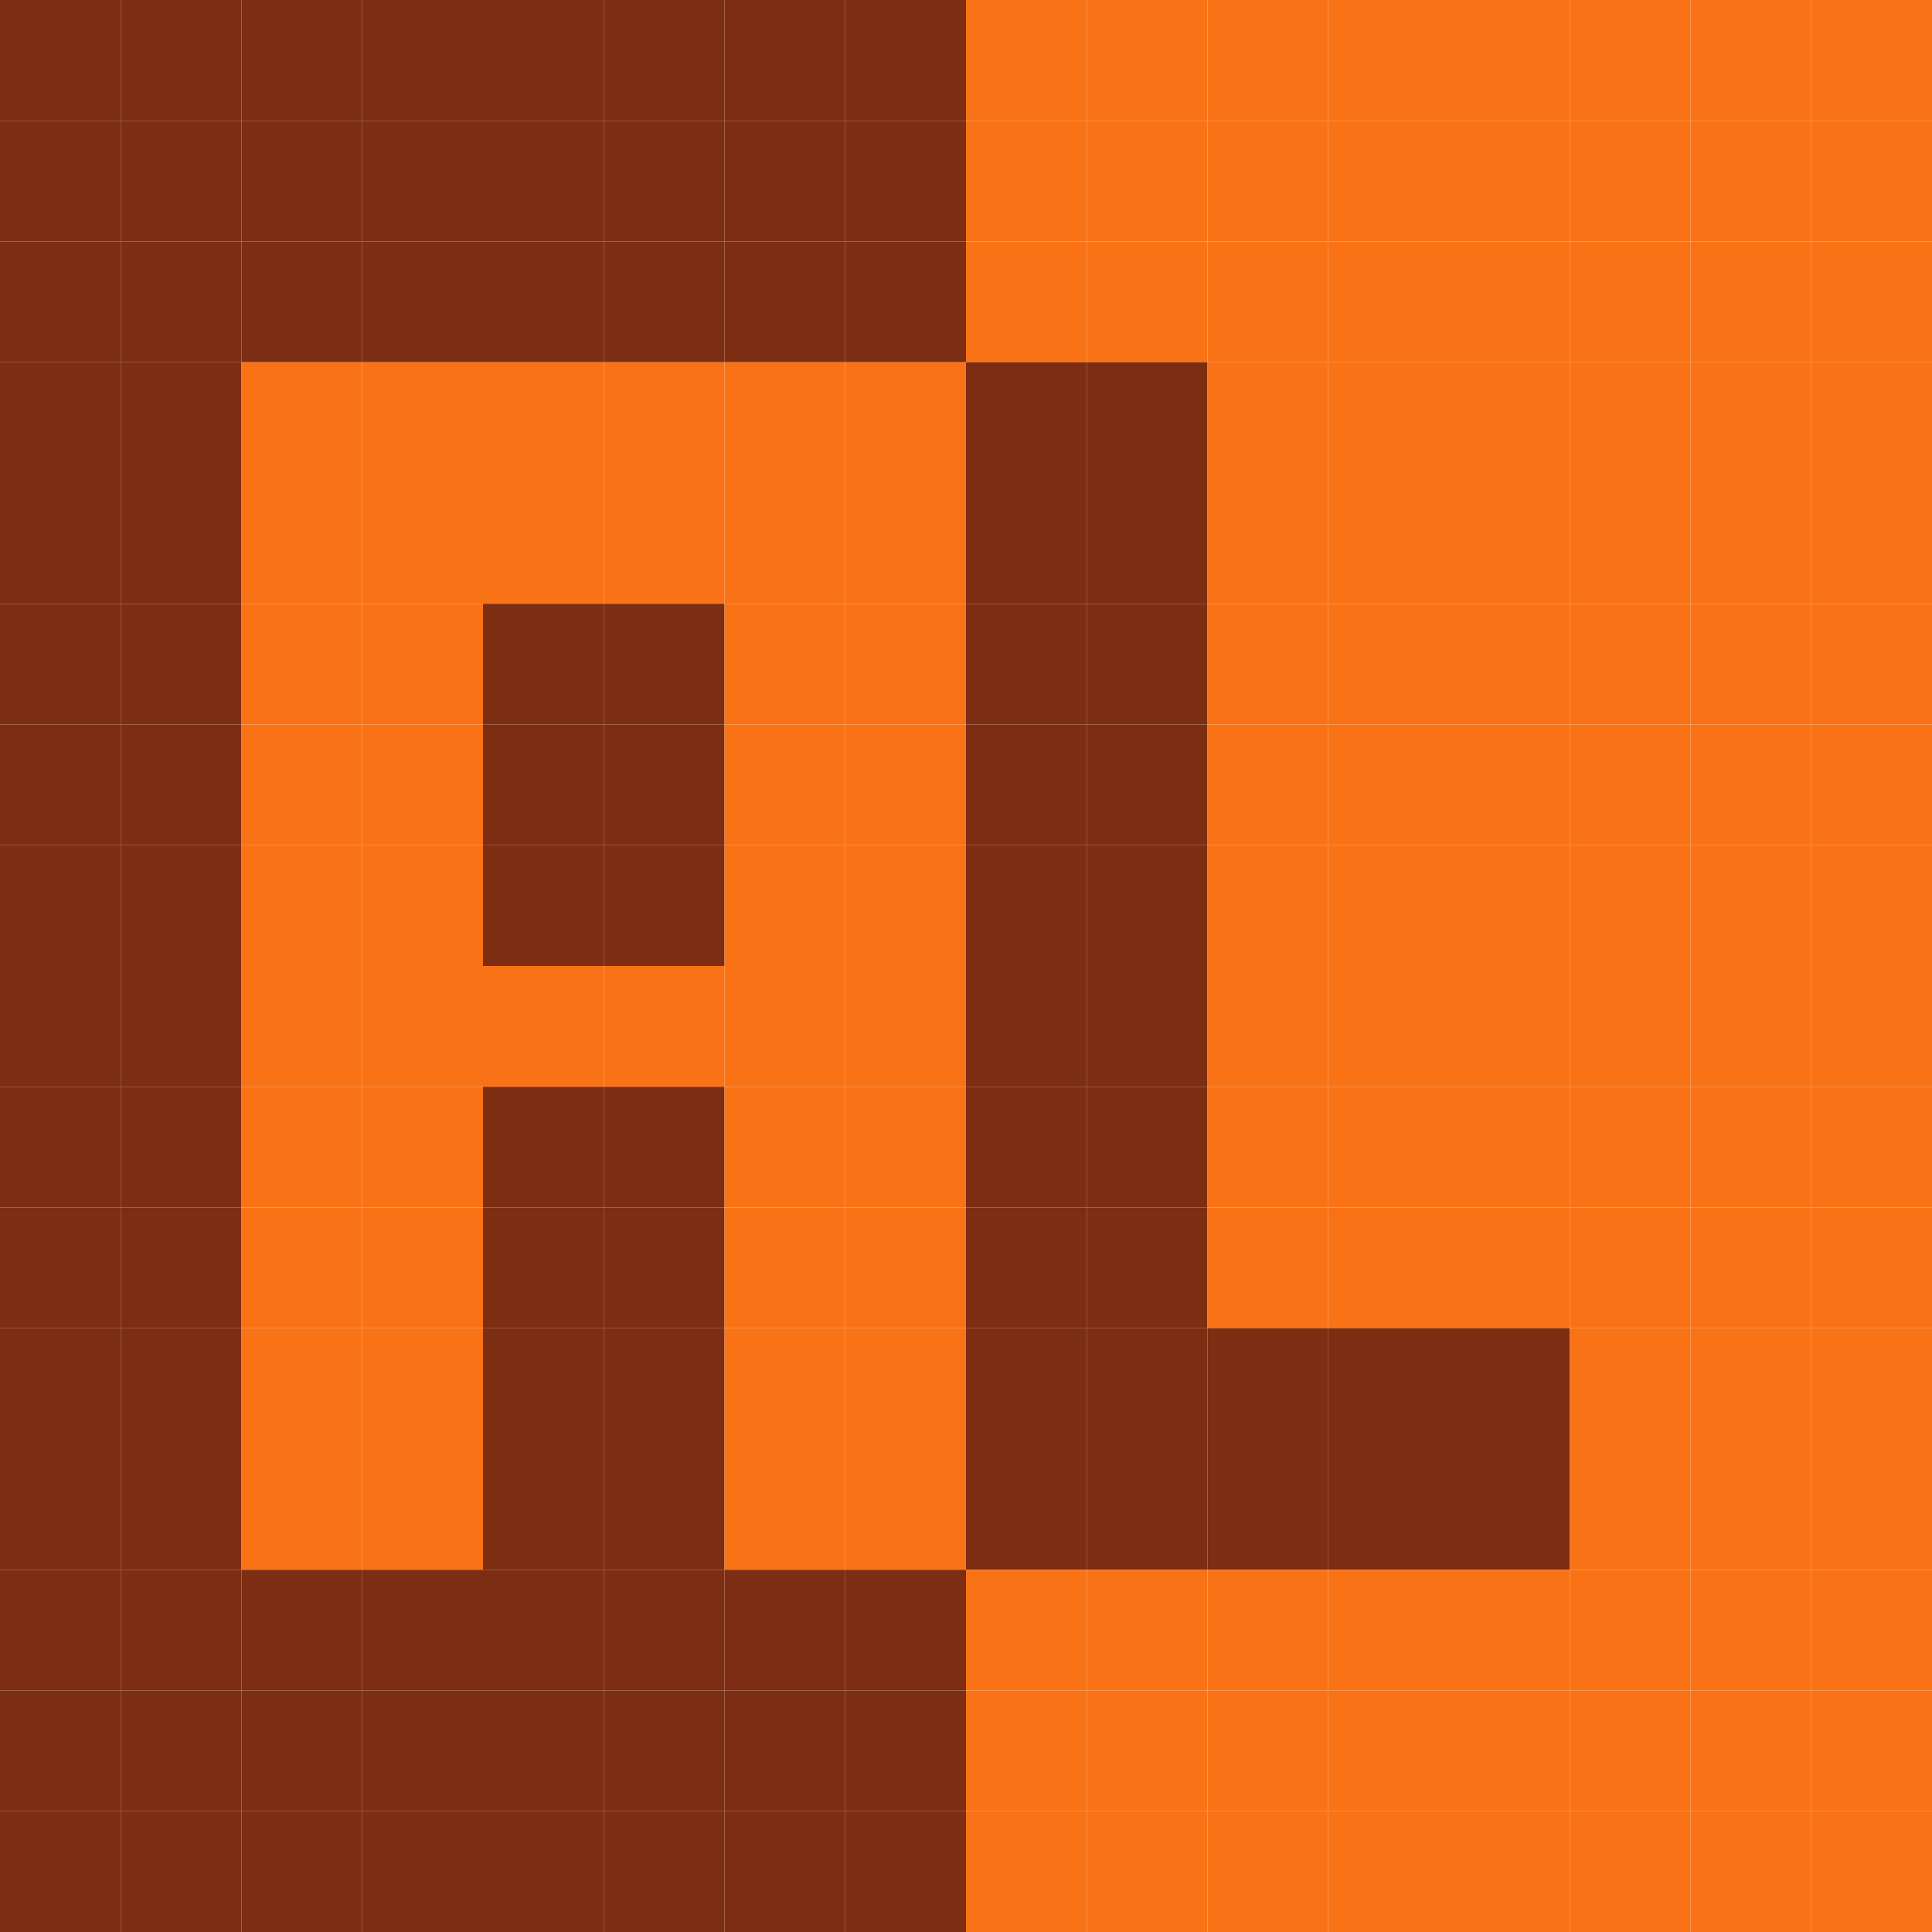
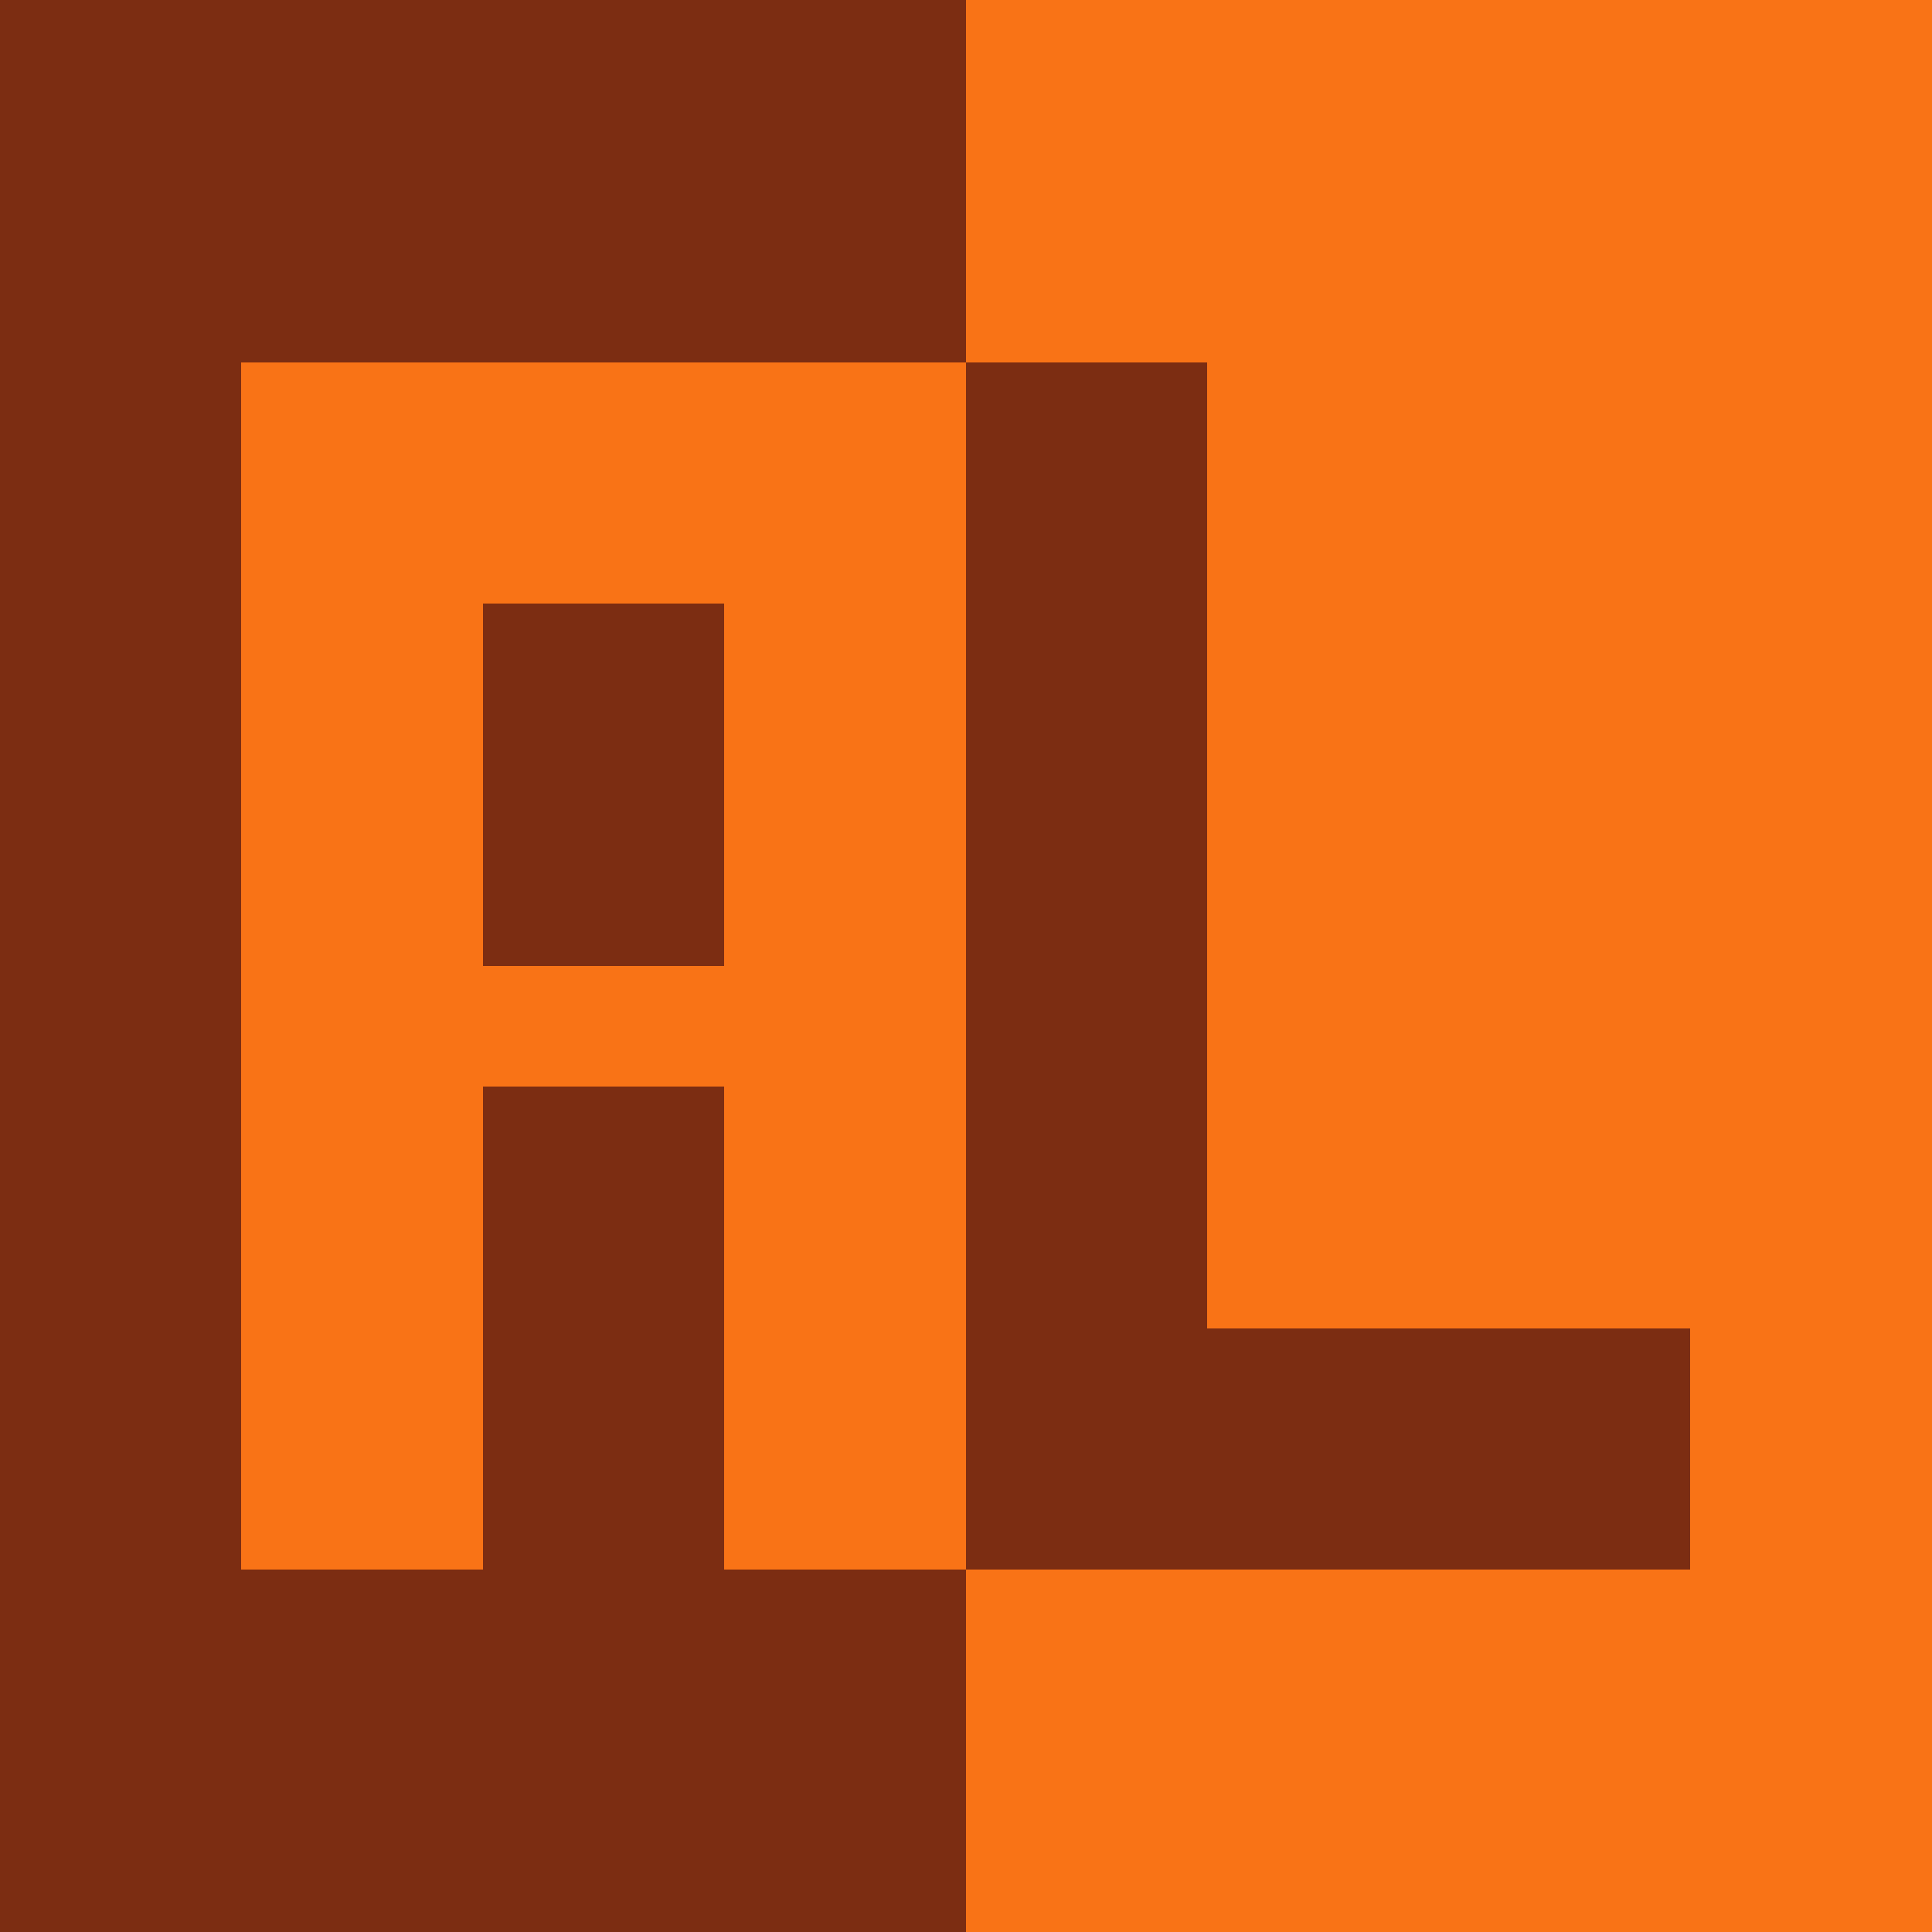
- <svg xmlns="http://www.w3.org/2000/svg" viewBox="0 0 800 800" width="32" height="32">
+ <svg xmlns="http://www.w3.org/2000/svg" viewBox="0 0 800 800" width="800" height="800" shape-rendering="crispEdges">
  <rect x="0" y="0" width="50" height="50" fill="#7c2d12" />
  <rect x="50" y="0" width="50" height="50" fill="#7c2d12" />
  <rect x="100" y="0" width="50" height="50" fill="#7c2d12" />
  <rect x="150" y="0" width="50" height="50" fill="#7c2d12" />
  <rect x="200" y="0" width="50" height="50" fill="#7c2d12" />
  <rect x="250" y="0" width="50" height="50" fill="#7c2d12" />
  <rect x="300" y="0" width="50" height="50" fill="#7c2d12" />
  <rect x="350" y="0" width="50" height="50" fill="#7c2d12" />
  <rect x="400" y="0" width="50" height="50" fill="#f97316" />
  <rect x="450" y="0" width="50" height="50" fill="#f97316" />
  <rect x="500" y="0" width="50" height="50" fill="#f97316" />
  <rect x="550" y="0" width="50" height="50" fill="#f97316" />
  <rect x="600" y="0" width="50" height="50" fill="#f97316" />
  <rect x="650" y="0" width="50" height="50" fill="#f97316" />
  <rect x="700" y="0" width="50" height="50" fill="#f97316" />
  <rect x="750" y="0" width="50" height="50" fill="#f97316" />
  <rect x="0" y="50" width="50" height="50" fill="#7c2d12" />
  <rect x="50" y="50" width="50" height="50" fill="#7c2d12" />
  <rect x="100" y="50" width="50" height="50" fill="#7c2d12" />
  <rect x="150" y="50" width="50" height="50" fill="#7c2d12" />
  <rect x="200" y="50" width="50" height="50" fill="#7c2d12" />
  <rect x="250" y="50" width="50" height="50" fill="#7c2d12" />
  <rect x="300" y="50" width="50" height="50" fill="#7c2d12" />
  <rect x="350" y="50" width="50" height="50" fill="#7c2d12" />
  <rect x="400" y="50" width="50" height="50" fill="#f97316" />
  <rect x="450" y="50" width="50" height="50" fill="#f97316" />
  <rect x="500" y="50" width="50" height="50" fill="#f97316" />
  <rect x="550" y="50" width="50" height="50" fill="#f97316" />
  <rect x="600" y="50" width="50" height="50" fill="#f97316" />
  <rect x="650" y="50" width="50" height="50" fill="#f97316" />
  <rect x="700" y="50" width="50" height="50" fill="#f97316" />
  <rect x="750" y="50" width="50" height="50" fill="#f97316" />
  <rect x="0" y="100" width="50" height="50" fill="#7c2d12" />
  <rect x="50" y="100" width="50" height="50" fill="#7c2d12" />
  <rect x="100" y="100" width="50" height="50" fill="#7c2d12" />
  <rect x="150" y="100" width="50" height="50" fill="#7c2d12" />
  <rect x="200" y="100" width="50" height="50" fill="#7c2d12" />
  <rect x="250" y="100" width="50" height="50" fill="#7c2d12" />
  <rect x="300" y="100" width="50" height="50" fill="#7c2d12" />
  <rect x="350" y="100" width="50" height="50" fill="#7c2d12" />
  <rect x="400" y="100" width="50" height="50" fill="#f97316" />
  <rect x="450" y="100" width="50" height="50" fill="#f97316" />
  <rect x="500" y="100" width="50" height="50" fill="#f97316" />
  <rect x="550" y="100" width="50" height="50" fill="#f97316" />
  <rect x="600" y="100" width="50" height="50" fill="#f97316" />
  <rect x="650" y="100" width="50" height="50" fill="#f97316" />
  <rect x="700" y="100" width="50" height="50" fill="#f97316" />
  <rect x="750" y="100" width="50" height="50" fill="#f97316" />
  <rect x="0" y="150" width="50" height="50" fill="#7c2d12" />
  <rect x="50" y="150" width="50" height="50" fill="#7c2d12" />
  <rect x="100" y="150" width="50" height="50" fill="#f97316" />
  <rect x="150" y="150" width="50" height="50" fill="#f97316" />
  <rect x="200" y="150" width="50" height="50" fill="#f97316" />
  <rect x="250" y="150" width="50" height="50" fill="#f97316" />
  <rect x="300" y="150" width="50" height="50" fill="#f97316" />
  <rect x="350" y="150" width="50" height="50" fill="#f97316" />
  <rect x="400" y="150" width="50" height="50" fill="#7c2d12" />
  <rect x="450" y="150" width="50" height="50" fill="#7c2d12" />
  <rect x="500" y="150" width="50" height="50" fill="#f97316" />
  <rect x="550" y="150" width="50" height="50" fill="#f97316" />
  <rect x="600" y="150" width="50" height="50" fill="#f97316" />
  <rect x="650" y="150" width="50" height="50" fill="#f97316" />
  <rect x="700" y="150" width="50" height="50" fill="#f97316" />
  <rect x="750" y="150" width="50" height="50" fill="#f97316" />
  <rect x="0" y="200" width="50" height="50" fill="#7c2d12" />
  <rect x="50" y="200" width="50" height="50" fill="#7c2d12" />
  <rect x="100" y="200" width="50" height="50" fill="#f97316" />
  <rect x="150" y="200" width="50" height="50" fill="#f97316" />
  <rect x="200" y="200" width="50" height="50" fill="#f97316" />
  <rect x="250" y="200" width="50" height="50" fill="#f97316" />
  <rect x="300" y="200" width="50" height="50" fill="#f97316" />
  <rect x="350" y="200" width="50" height="50" fill="#f97316" />
  <rect x="400" y="200" width="50" height="50" fill="#7c2d12" />
  <rect x="450" y="200" width="50" height="50" fill="#7c2d12" />
  <rect x="500" y="200" width="50" height="50" fill="#f97316" />
  <rect x="550" y="200" width="50" height="50" fill="#f97316" />
  <rect x="600" y="200" width="50" height="50" fill="#f97316" />
  <rect x="650" y="200" width="50" height="50" fill="#f97316" />
  <rect x="700" y="200" width="50" height="50" fill="#f97316" />
  <rect x="750" y="200" width="50" height="50" fill="#f97316" />
  <rect x="0" y="250" width="50" height="50" fill="#7c2d12" />
  <rect x="50" y="250" width="50" height="50" fill="#7c2d12" />
  <rect x="100" y="250" width="50" height="50" fill="#f97316" />
  <rect x="150" y="250" width="50" height="50" fill="#f97316" />
  <rect x="200" y="250" width="50" height="50" fill="#7c2d12" />
  <rect x="250" y="250" width="50" height="50" fill="#7c2d12" />
  <rect x="300" y="250" width="50" height="50" fill="#f97316" />
  <rect x="350" y="250" width="50" height="50" fill="#f97316" />
  <rect x="400" y="250" width="50" height="50" fill="#7c2d12" />
  <rect x="450" y="250" width="50" height="50" fill="#7c2d12" />
  <rect x="500" y="250" width="50" height="50" fill="#f97316" />
  <rect x="550" y="250" width="50" height="50" fill="#f97316" />
  <rect x="600" y="250" width="50" height="50" fill="#f97316" />
  <rect x="650" y="250" width="50" height="50" fill="#f97316" />
  <rect x="700" y="250" width="50" height="50" fill="#f97316" />
  <rect x="750" y="250" width="50" height="50" fill="#f97316" />
  <rect x="0" y="300" width="50" height="50" fill="#7c2d12" />
  <rect x="50" y="300" width="50" height="50" fill="#7c2d12" />
  <rect x="100" y="300" width="50" height="50" fill="#f97316" />
  <rect x="150" y="300" width="50" height="50" fill="#f97316" />
  <rect x="200" y="300" width="50" height="50" fill="#7c2d12" />
  <rect x="250" y="300" width="50" height="50" fill="#7c2d12" />
  <rect x="300" y="300" width="50" height="50" fill="#f97316" />
  <rect x="350" y="300" width="50" height="50" fill="#f97316" />
  <rect x="400" y="300" width="50" height="50" fill="#7c2d12" />
  <rect x="450" y="300" width="50" height="50" fill="#7c2d12" />
  <rect x="500" y="300" width="50" height="50" fill="#f97316" />
  <rect x="550" y="300" width="50" height="50" fill="#f97316" />
  <rect x="600" y="300" width="50" height="50" fill="#f97316" />
  <rect x="650" y="300" width="50" height="50" fill="#f97316" />
  <rect x="700" y="300" width="50" height="50" fill="#f97316" />
  <rect x="750" y="300" width="50" height="50" fill="#f97316" />
  <rect x="0" y="350" width="50" height="50" fill="#7c2d12" />
  <rect x="50" y="350" width="50" height="50" fill="#7c2d12" />
  <rect x="100" y="350" width="50" height="50" fill="#f97316" />
  <rect x="150" y="350" width="50" height="50" fill="#f97316" />
  <rect x="200" y="350" width="50" height="50" fill="#7c2d12" />
  <rect x="250" y="350" width="50" height="50" fill="#7c2d12" />
  <rect x="300" y="350" width="50" height="50" fill="#f97316" />
  <rect x="350" y="350" width="50" height="50" fill="#f97316" />
  <rect x="400" y="350" width="50" height="50" fill="#7c2d12" />
  <rect x="450" y="350" width="50" height="50" fill="#7c2d12" />
  <rect x="500" y="350" width="50" height="50" fill="#f97316" />
  <rect x="550" y="350" width="50" height="50" fill="#f97316" />
  <rect x="600" y="350" width="50" height="50" fill="#f97316" />
  <rect x="650" y="350" width="50" height="50" fill="#f97316" />
  <rect x="700" y="350" width="50" height="50" fill="#f97316" />
  <rect x="750" y="350" width="50" height="50" fill="#f97316" />
  <rect x="0" y="400" width="50" height="50" fill="#7c2d12" />
  <rect x="50" y="400" width="50" height="50" fill="#7c2d12" />
  <rect x="100" y="400" width="50" height="50" fill="#f97316" />
  <rect x="150" y="400" width="50" height="50" fill="#f97316" />
  <rect x="200" y="400" width="50" height="50" fill="#f97316" />
  <rect x="250" y="400" width="50" height="50" fill="#f97316" />
  <rect x="300" y="400" width="50" height="50" fill="#f97316" />
  <rect x="350" y="400" width="50" height="50" fill="#f97316" />
  <rect x="400" y="400" width="50" height="50" fill="#7c2d12" />
  <rect x="450" y="400" width="50" height="50" fill="#7c2d12" />
  <rect x="500" y="400" width="50" height="50" fill="#f97316" />
  <rect x="550" y="400" width="50" height="50" fill="#f97316" />
  <rect x="600" y="400" width="50" height="50" fill="#f97316" />
  <rect x="650" y="400" width="50" height="50" fill="#f97316" />
  <rect x="700" y="400" width="50" height="50" fill="#f97316" />
  <rect x="750" y="400" width="50" height="50" fill="#f97316" />
  <rect x="0" y="450" width="50" height="50" fill="#7c2d12" />
  <rect x="50" y="450" width="50" height="50" fill="#7c2d12" />
  <rect x="100" y="450" width="50" height="50" fill="#f97316" />
  <rect x="150" y="450" width="50" height="50" fill="#f97316" />
  <rect x="200" y="450" width="50" height="50" fill="#7c2d12" />
  <rect x="250" y="450" width="50" height="50" fill="#7c2d12" />
  <rect x="300" y="450" width="50" height="50" fill="#f97316" />
  <rect x="350" y="450" width="50" height="50" fill="#f97316" />
  <rect x="400" y="450" width="50" height="50" fill="#7c2d12" />
  <rect x="450" y="450" width="50" height="50" fill="#7c2d12" />
  <rect x="500" y="450" width="50" height="50" fill="#f97316" />
  <rect x="550" y="450" width="50" height="50" fill="#f97316" />
  <rect x="600" y="450" width="50" height="50" fill="#f97316" />
  <rect x="650" y="450" width="50" height="50" fill="#f97316" />
  <rect x="700" y="450" width="50" height="50" fill="#f97316" />
  <rect x="750" y="450" width="50" height="50" fill="#f97316" />
  <rect x="0" y="500" width="50" height="50" fill="#7c2d12" />
  <rect x="50" y="500" width="50" height="50" fill="#7c2d12" />
  <rect x="100" y="500" width="50" height="50" fill="#f97316" />
  <rect x="150" y="500" width="50" height="50" fill="#f97316" />
  <rect x="200" y="500" width="50" height="50" fill="#7c2d12" />
  <rect x="250" y="500" width="50" height="50" fill="#7c2d12" />
  <rect x="300" y="500" width="50" height="50" fill="#f97316" />
  <rect x="350" y="500" width="50" height="50" fill="#f97316" />
  <rect x="400" y="500" width="50" height="50" fill="#7c2d12" />
  <rect x="450" y="500" width="50" height="50" fill="#7c2d12" />
  <rect x="500" y="500" width="50" height="50" fill="#f97316" />
  <rect x="550" y="500" width="50" height="50" fill="#f97316" />
  <rect x="600" y="500" width="50" height="50" fill="#f97316" />
  <rect x="650" y="500" width="50" height="50" fill="#f97316" />
  <rect x="700" y="500" width="50" height="50" fill="#f97316" />
  <rect x="750" y="500" width="50" height="50" fill="#f97316" />
  <rect x="0" y="550" width="50" height="50" fill="#7c2d12" />
  <rect x="50" y="550" width="50" height="50" fill="#7c2d12" />
  <rect x="100" y="550" width="50" height="50" fill="#f97316" />
  <rect x="150" y="550" width="50" height="50" fill="#f97316" />
  <rect x="200" y="550" width="50" height="50" fill="#7c2d12" />
  <rect x="250" y="550" width="50" height="50" fill="#7c2d12" />
  <rect x="300" y="550" width="50" height="50" fill="#f97316" />
  <rect x="350" y="550" width="50" height="50" fill="#f97316" />
  <rect x="400" y="550" width="50" height="50" fill="#7c2d12" />
  <rect x="450" y="550" width="50" height="50" fill="#7c2d12" />
  <rect x="500" y="550" width="50" height="50" fill="#7c2d12" />
  <rect x="550" y="550" width="50" height="50" fill="#7c2d12" />
  <rect x="600" y="550" width="50" height="50" fill="#7c2d12" />
-   <rect x="650" y="550" width="50" height="50" fill="#f97316" />
+   <rect x="650" y="550" width="50" height="50" fill="#7c2d12" />
  <rect x="700" y="550" width="50" height="50" fill="#f97316" />
  <rect x="750" y="550" width="50" height="50" fill="#f97316" />
  <rect x="0" y="600" width="50" height="50" fill="#7c2d12" />
  <rect x="50" y="600" width="50" height="50" fill="#7c2d12" />
  <rect x="100" y="600" width="50" height="50" fill="#f97316" />
  <rect x="150" y="600" width="50" height="50" fill="#f97316" />
  <rect x="200" y="600" width="50" height="50" fill="#7c2d12" />
  <rect x="250" y="600" width="50" height="50" fill="#7c2d12" />
  <rect x="300" y="600" width="50" height="50" fill="#f97316" />
  <rect x="350" y="600" width="50" height="50" fill="#f97316" />
  <rect x="400" y="600" width="50" height="50" fill="#7c2d12" />
  <rect x="450" y="600" width="50" height="50" fill="#7c2d12" />
  <rect x="500" y="600" width="50" height="50" fill="#7c2d12" />
  <rect x="550" y="600" width="50" height="50" fill="#7c2d12" />
  <rect x="600" y="600" width="50" height="50" fill="#7c2d12" />
-   <rect x="650" y="600" width="50" height="50" fill="#f97316" />
+   <rect x="650" y="600" width="50" height="50" fill="#7c2d12" />
  <rect x="700" y="600" width="50" height="50" fill="#f97316" />
  <rect x="750" y="600" width="50" height="50" fill="#f97316" />
  <rect x="0" y="650" width="50" height="50" fill="#7c2d12" />
  <rect x="50" y="650" width="50" height="50" fill="#7c2d12" />
  <rect x="100" y="650" width="50" height="50" fill="#7c2d12" />
  <rect x="150" y="650" width="50" height="50" fill="#7c2d12" />
  <rect x="200" y="650" width="50" height="50" fill="#7c2d12" />
  <rect x="250" y="650" width="50" height="50" fill="#7c2d12" />
  <rect x="300" y="650" width="50" height="50" fill="#7c2d12" />
  <rect x="350" y="650" width="50" height="50" fill="#7c2d12" />
  <rect x="400" y="650" width="50" height="50" fill="#f97316" />
  <rect x="450" y="650" width="50" height="50" fill="#f97316" />
  <rect x="500" y="650" width="50" height="50" fill="#f97316" />
  <rect x="550" y="650" width="50" height="50" fill="#f97316" />
  <rect x="600" y="650" width="50" height="50" fill="#f97316" />
  <rect x="650" y="650" width="50" height="50" fill="#f97316" />
  <rect x="700" y="650" width="50" height="50" fill="#f97316" />
  <rect x="750" y="650" width="50" height="50" fill="#f97316" />
  <rect x="0" y="700" width="50" height="50" fill="#7c2d12" />
  <rect x="50" y="700" width="50" height="50" fill="#7c2d12" />
  <rect x="100" y="700" width="50" height="50" fill="#7c2d12" />
  <rect x="150" y="700" width="50" height="50" fill="#7c2d12" />
  <rect x="200" y="700" width="50" height="50" fill="#7c2d12" />
  <rect x="250" y="700" width="50" height="50" fill="#7c2d12" />
  <rect x="300" y="700" width="50" height="50" fill="#7c2d12" />
  <rect x="350" y="700" width="50" height="50" fill="#7c2d12" />
  <rect x="400" y="700" width="50" height="50" fill="#f97316" />
  <rect x="450" y="700" width="50" height="50" fill="#f97316" />
  <rect x="500" y="700" width="50" height="50" fill="#f97316" />
  <rect x="550" y="700" width="50" height="50" fill="#f97316" />
  <rect x="600" y="700" width="50" height="50" fill="#f97316" />
  <rect x="650" y="700" width="50" height="50" fill="#f97316" />
  <rect x="700" y="700" width="50" height="50" fill="#f97316" />
  <rect x="750" y="700" width="50" height="50" fill="#f97316" />
  <rect x="0" y="750" width="50" height="50" fill="#7c2d12" />
  <rect x="50" y="750" width="50" height="50" fill="#7c2d12" />
  <rect x="100" y="750" width="50" height="50" fill="#7c2d12" />
  <rect x="150" y="750" width="50" height="50" fill="#7c2d12" />
  <rect x="200" y="750" width="50" height="50" fill="#7c2d12" />
  <rect x="250" y="750" width="50" height="50" fill="#7c2d12" />
  <rect x="300" y="750" width="50" height="50" fill="#7c2d12" />
  <rect x="350" y="750" width="50" height="50" fill="#7c2d12" />
  <rect x="400" y="750" width="50" height="50" fill="#f97316" />
  <rect x="450" y="750" width="50" height="50" fill="#f97316" />
  <rect x="500" y="750" width="50" height="50" fill="#f97316" />
  <rect x="550" y="750" width="50" height="50" fill="#f97316" />
  <rect x="600" y="750" width="50" height="50" fill="#f97316" />
  <rect x="650" y="750" width="50" height="50" fill="#f97316" />
  <rect x="700" y="750" width="50" height="50" fill="#f97316" />
  <rect x="750" y="750" width="50" height="50" fill="#f97316" />
</svg>
